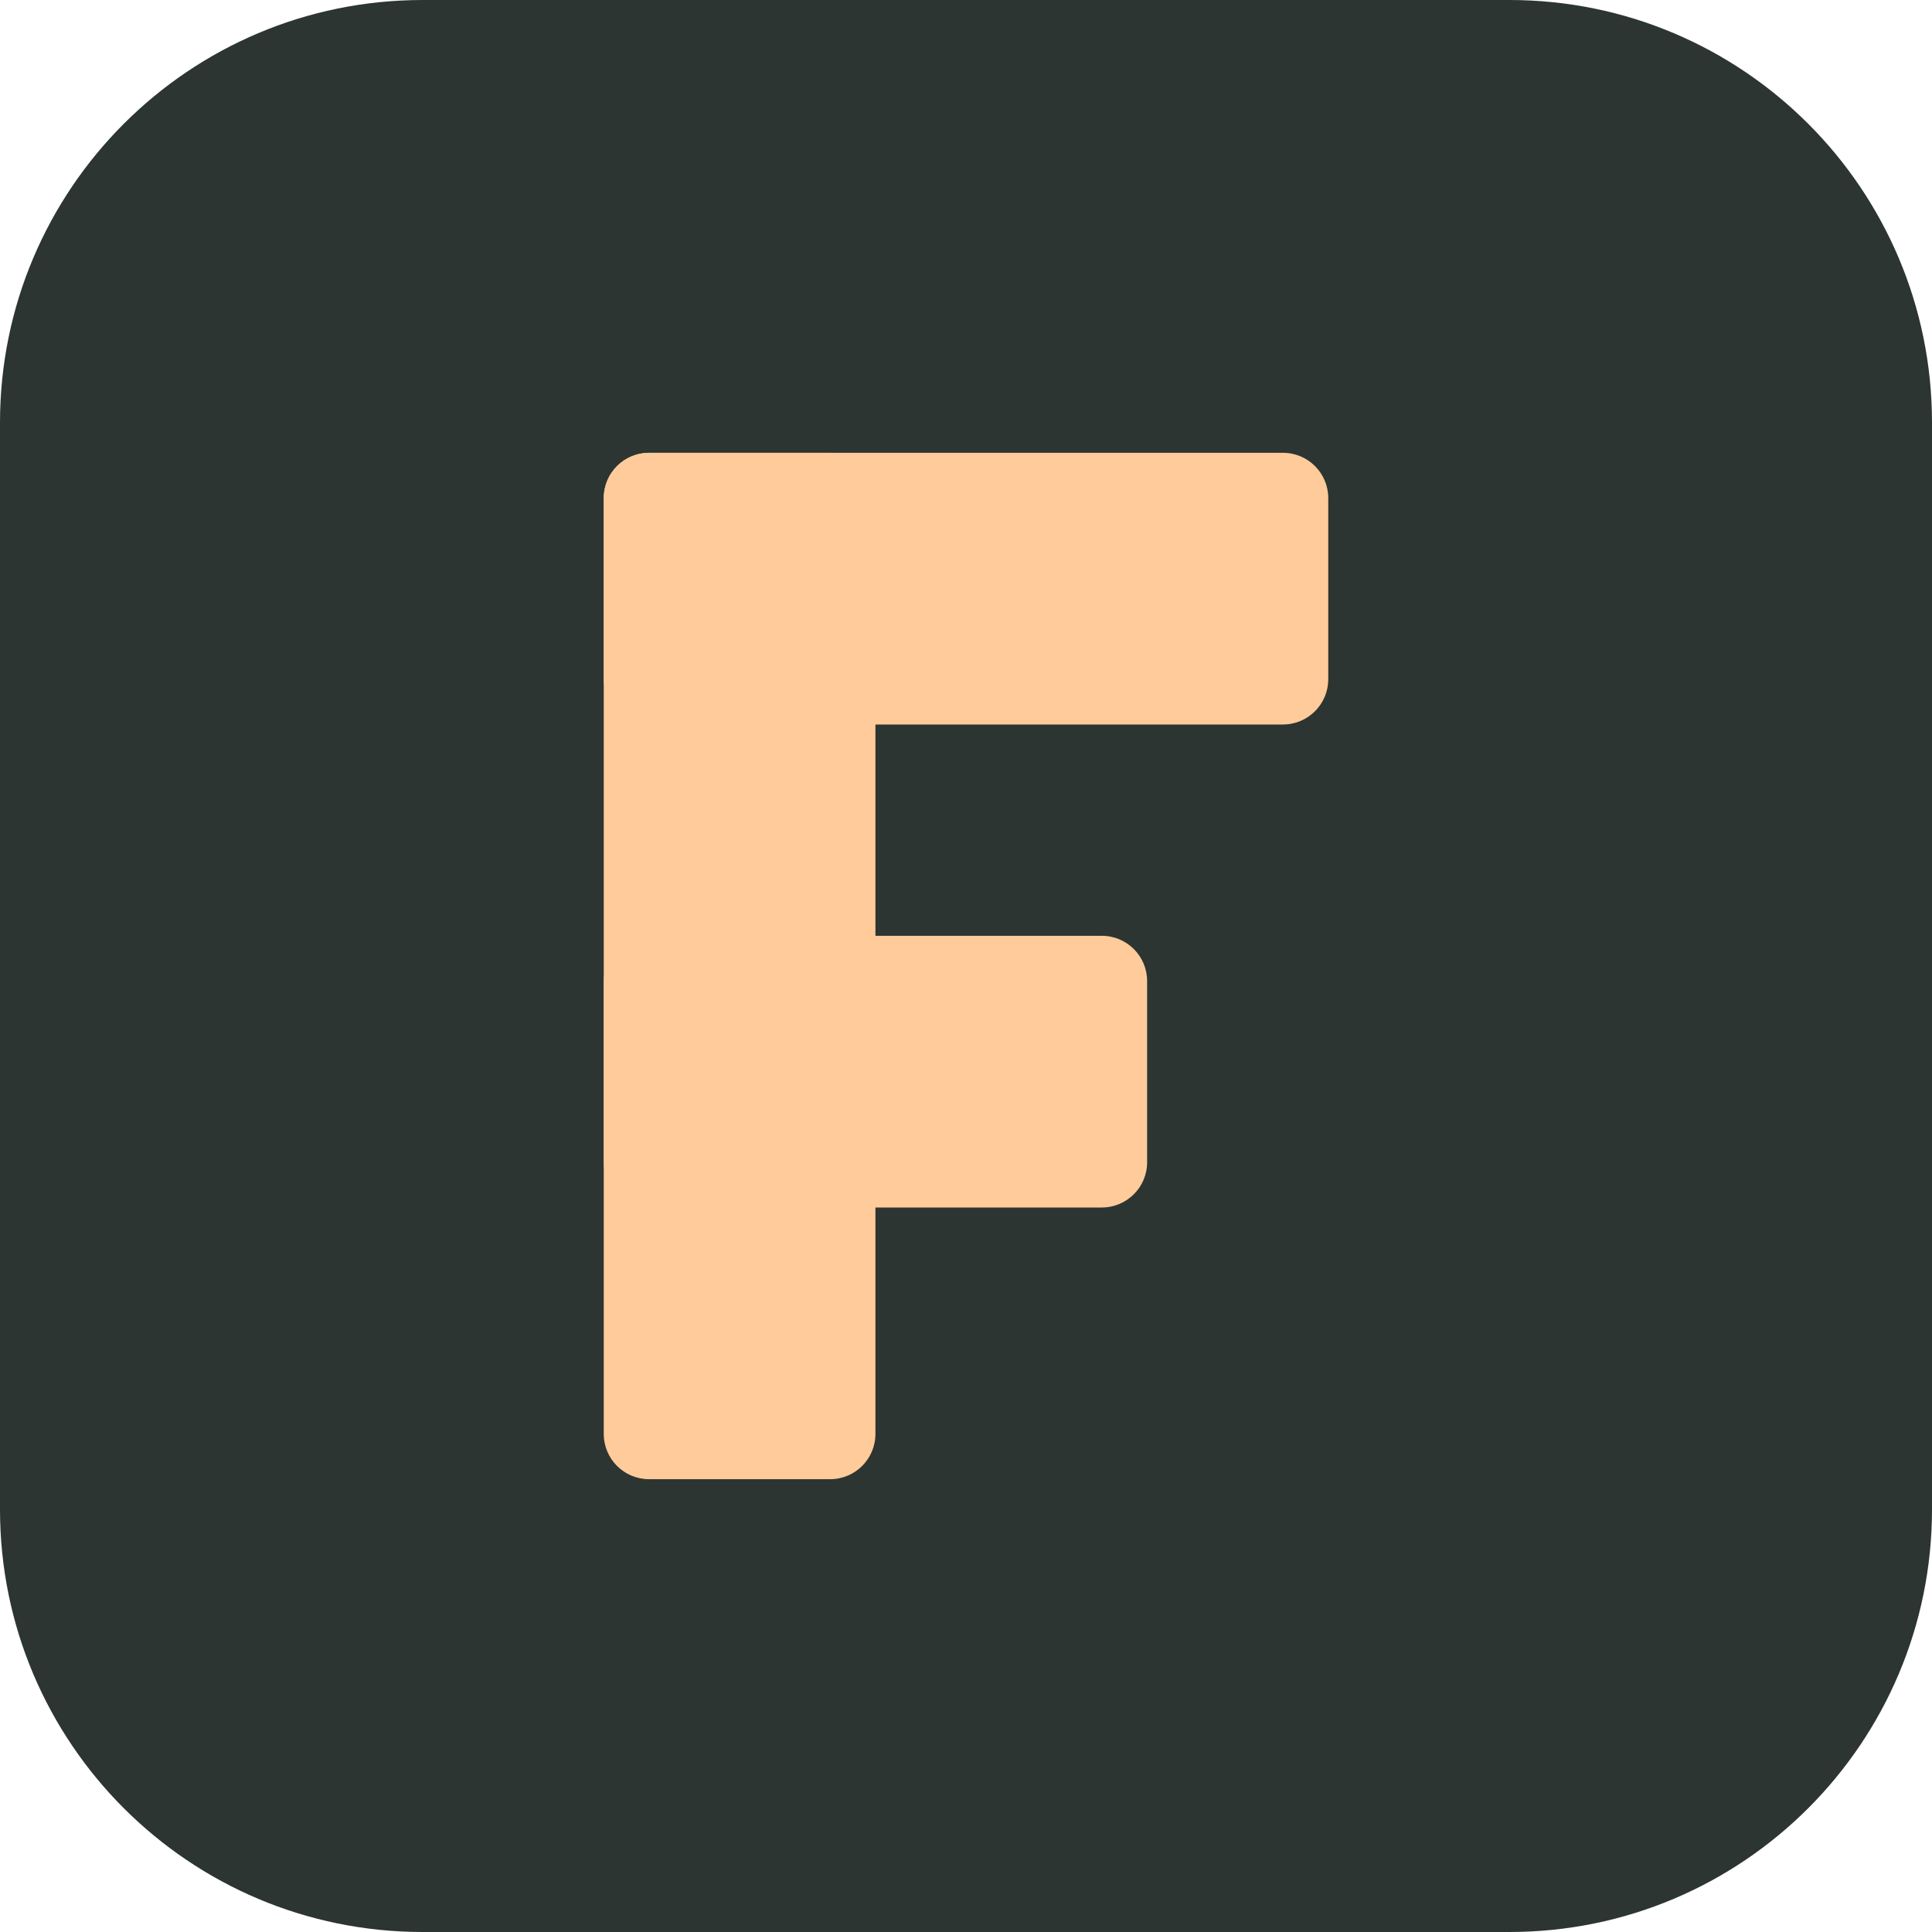
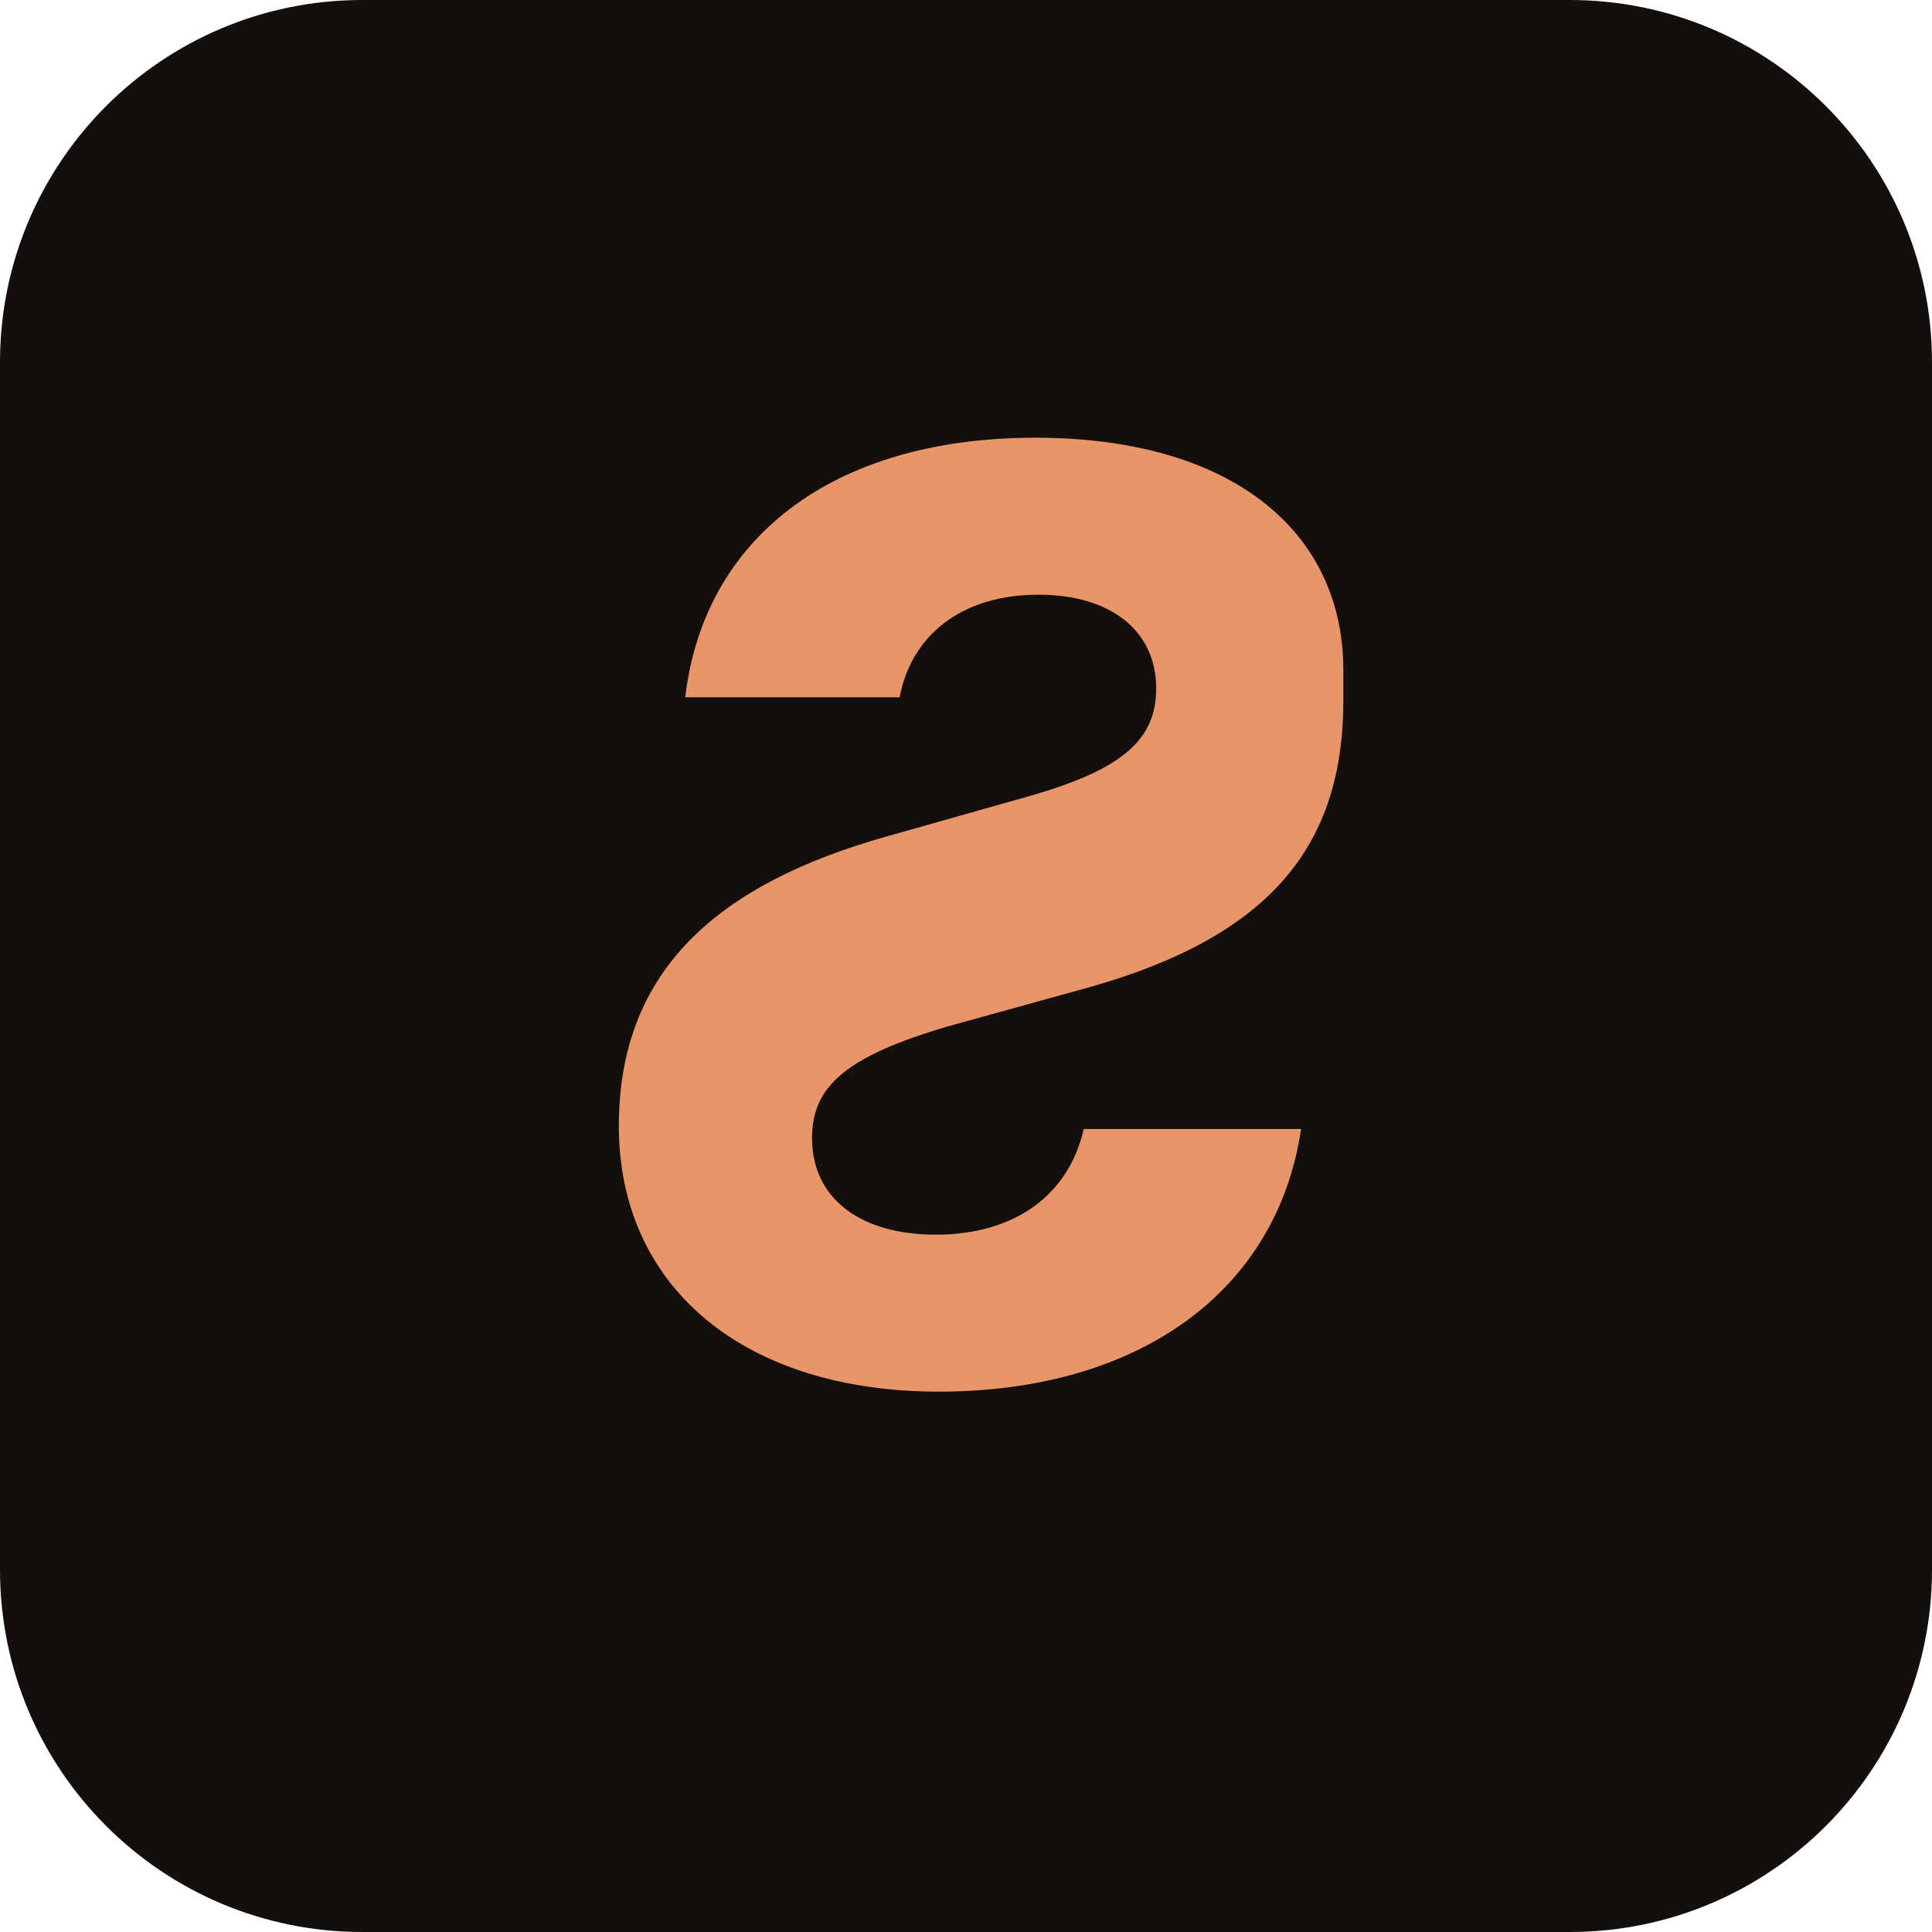
<svg xmlns="http://www.w3.org/2000/svg" viewBox="0 0 64 64" width="64" height="64">
-   <rect width="64" height="64" rx="14" fill="#2C3531" />
-   <g fill="#FFCB9A">
-     <rect x="20" y="15" width="24" height="9" rx="1.5" />
-     <rect x="20" y="15" width="9" height="34" rx="1.5" />
-     <rect x="20" y="31" width="18" height="9" rx="1.5" />
-   </g>
+   <rect width="64" height="64" rx="12" fill="#140f0c" />
+   <path fill="#e8956a" d="M44.5 22.2c0-4.6-3.7-7.7-10.2-7.7-6.8 0-11 3.4-11.6 8.6h7.1c.4-2.1 2.1-3.4 4.6-3.4 2.4 0 3.9 1.2 3.9 3.1 0 1.7-1.1 2.7-4.3 3.6l-4.6 1.3c-5.7 1.6-8.9 4.5-8.9 9.6 0 5.3 4.1 8.8 10.6 8.8 6.6 0 11.2-3.3 12-8.7h-7.2c-.5 2.2-2.3 3.5-4.9 3.5-2.5 0-4.1-1.2-4.1-3.2 0-1.7 1.1-2.7 4.5-3.7l4.7-1.3c6-1.7 8.4-4.7 8.4-9.5z" />
</svg>
